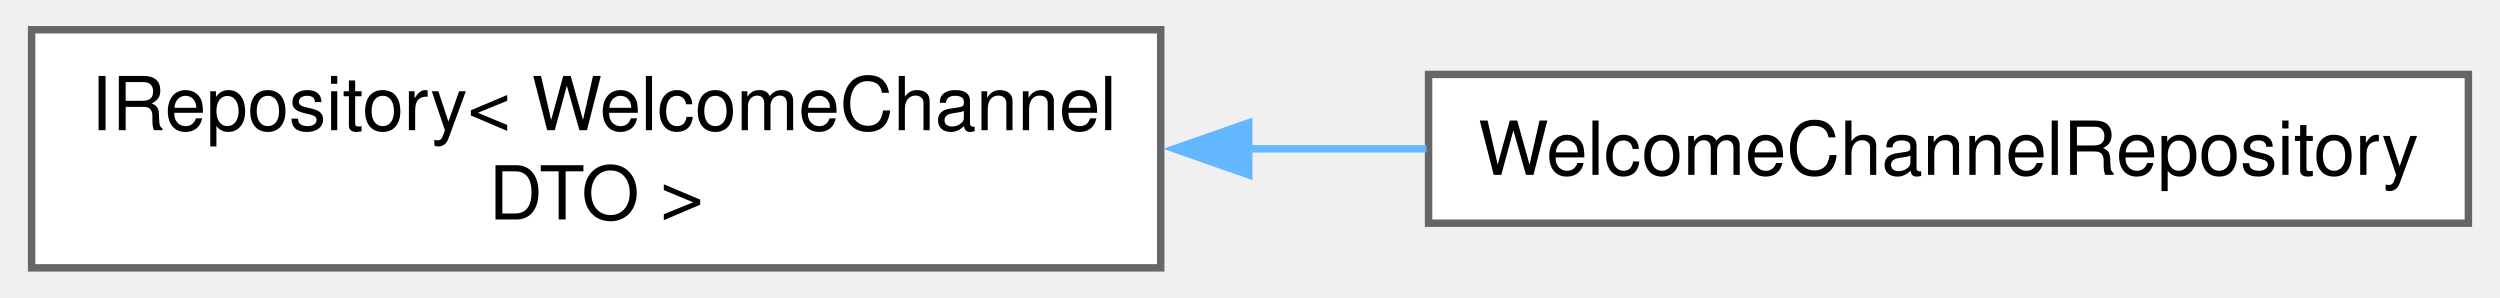
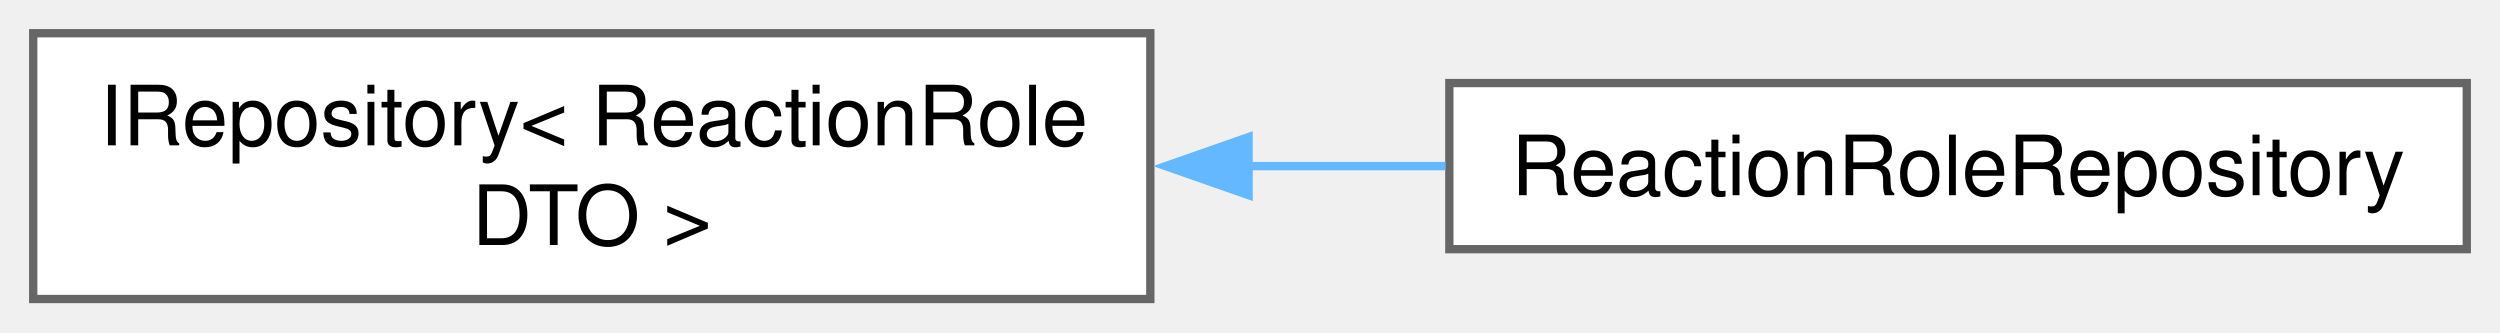
- <svg xmlns="http://www.w3.org/2000/svg" xmlns:xlink="http://www.w3.org/1999/xlink" width="336pt" height="40pt" viewBox="0.00 0.00 335.50 40.00">
+ <svg xmlns="http://www.w3.org/2000/svg" xmlns:xlink="http://www.w3.org/1999/xlink" width="301pt" height="40pt" viewBox="0.00 0.00 301.00 40.00">
  <g id="graph0" class="graph" transform="scale(1 1) rotate(0) translate(4 36)">
    <g id="Node000000" class="node">
      <g id="a_Node000000">
        <a xlink:href="classIRepository.html" target="_top" xlink:title=" ">
-           <polygon fill="white" stroke="#666666" points="151.75,-32 0,-32 0,0 151.75,0 151.75,-32" />
-           <text text-anchor="start" x="8" y="-18.5" font-family="Helvetica,sans-Serif" font-size="10.00">IRepository&lt; WelcomeChannel</text>
-           <text text-anchor="middle" x="75.88" y="-6.5" font-family="Helvetica,sans-Serif" font-size="10.00">DTO &gt;</text>
+           <polygon fill="white" stroke="#666666" points="134.5,-32 0,-32 0,0 134.5,0 134.5,-32" />
+           <text text-anchor="start" x="8" y="-18.5" font-family="Helvetica,sans-Serif" font-size="10.00">IRepository&lt; ReactionRole</text>
+           <text text-anchor="middle" x="67.25" y="-6.5" font-family="Helvetica,sans-Serif" font-size="10.00">DTO &gt;</text>
        </a>
      </g>
    </g>
    <g id="Node000001" class="node">
      <g id="a_Node000001">
-         <a xlink:href="classWelcomeChannelRepository.html" target="_top" xlink:title=" ">
-           <polygon fill="white" stroke="#666666" points="327.5,-26 187.75,-26 187.75,-6 327.5,-6 327.5,-26" />
-           <text text-anchor="middle" x="257.62" y="-12.5" font-family="Helvetica,sans-Serif" font-size="10.00">WelcomeChannelRepository</text>
+         <a xlink:href="classReactionRoleRepository.html" target="_top" xlink:title=" ">
+           <polygon fill="white" stroke="#666666" points="293,-26 170.5,-26 170.5,-6 293,-6 293,-26" />
+           <text text-anchor="middle" x="231.75" y="-12.5" font-family="Helvetica,sans-Serif" font-size="10.00">ReactionRoleRepository</text>
        </a>
      </g>
    </g>
    <g id="edge14_Node000000_Node000001" class="edge">
      <g id="a_edge14_Node000000_Node000001">
        <a xlink:title=" ">
-           <path fill="none" stroke="#63b8ff" d="M163.42,-16C171.49,-16 179.59,-16 187.47,-16" />
-           <polygon fill="#63b8ff" stroke="#63b8ff" points="163.58,-12.5 153.58,-16 163.58,-19.5 163.58,-12.5" />
+           <path fill="none" stroke="#63b8ff" d="M146.11,-16C154.15,-16 162.23,-16 170.03,-16" />
+           <polygon fill="#63b8ff" stroke="#63b8ff" points="146.33,-12.5 136.33,-16 146.33,-19.5 146.33,-12.5" />
        </a>
      </g>
    </g>
  </g>
</svg>
